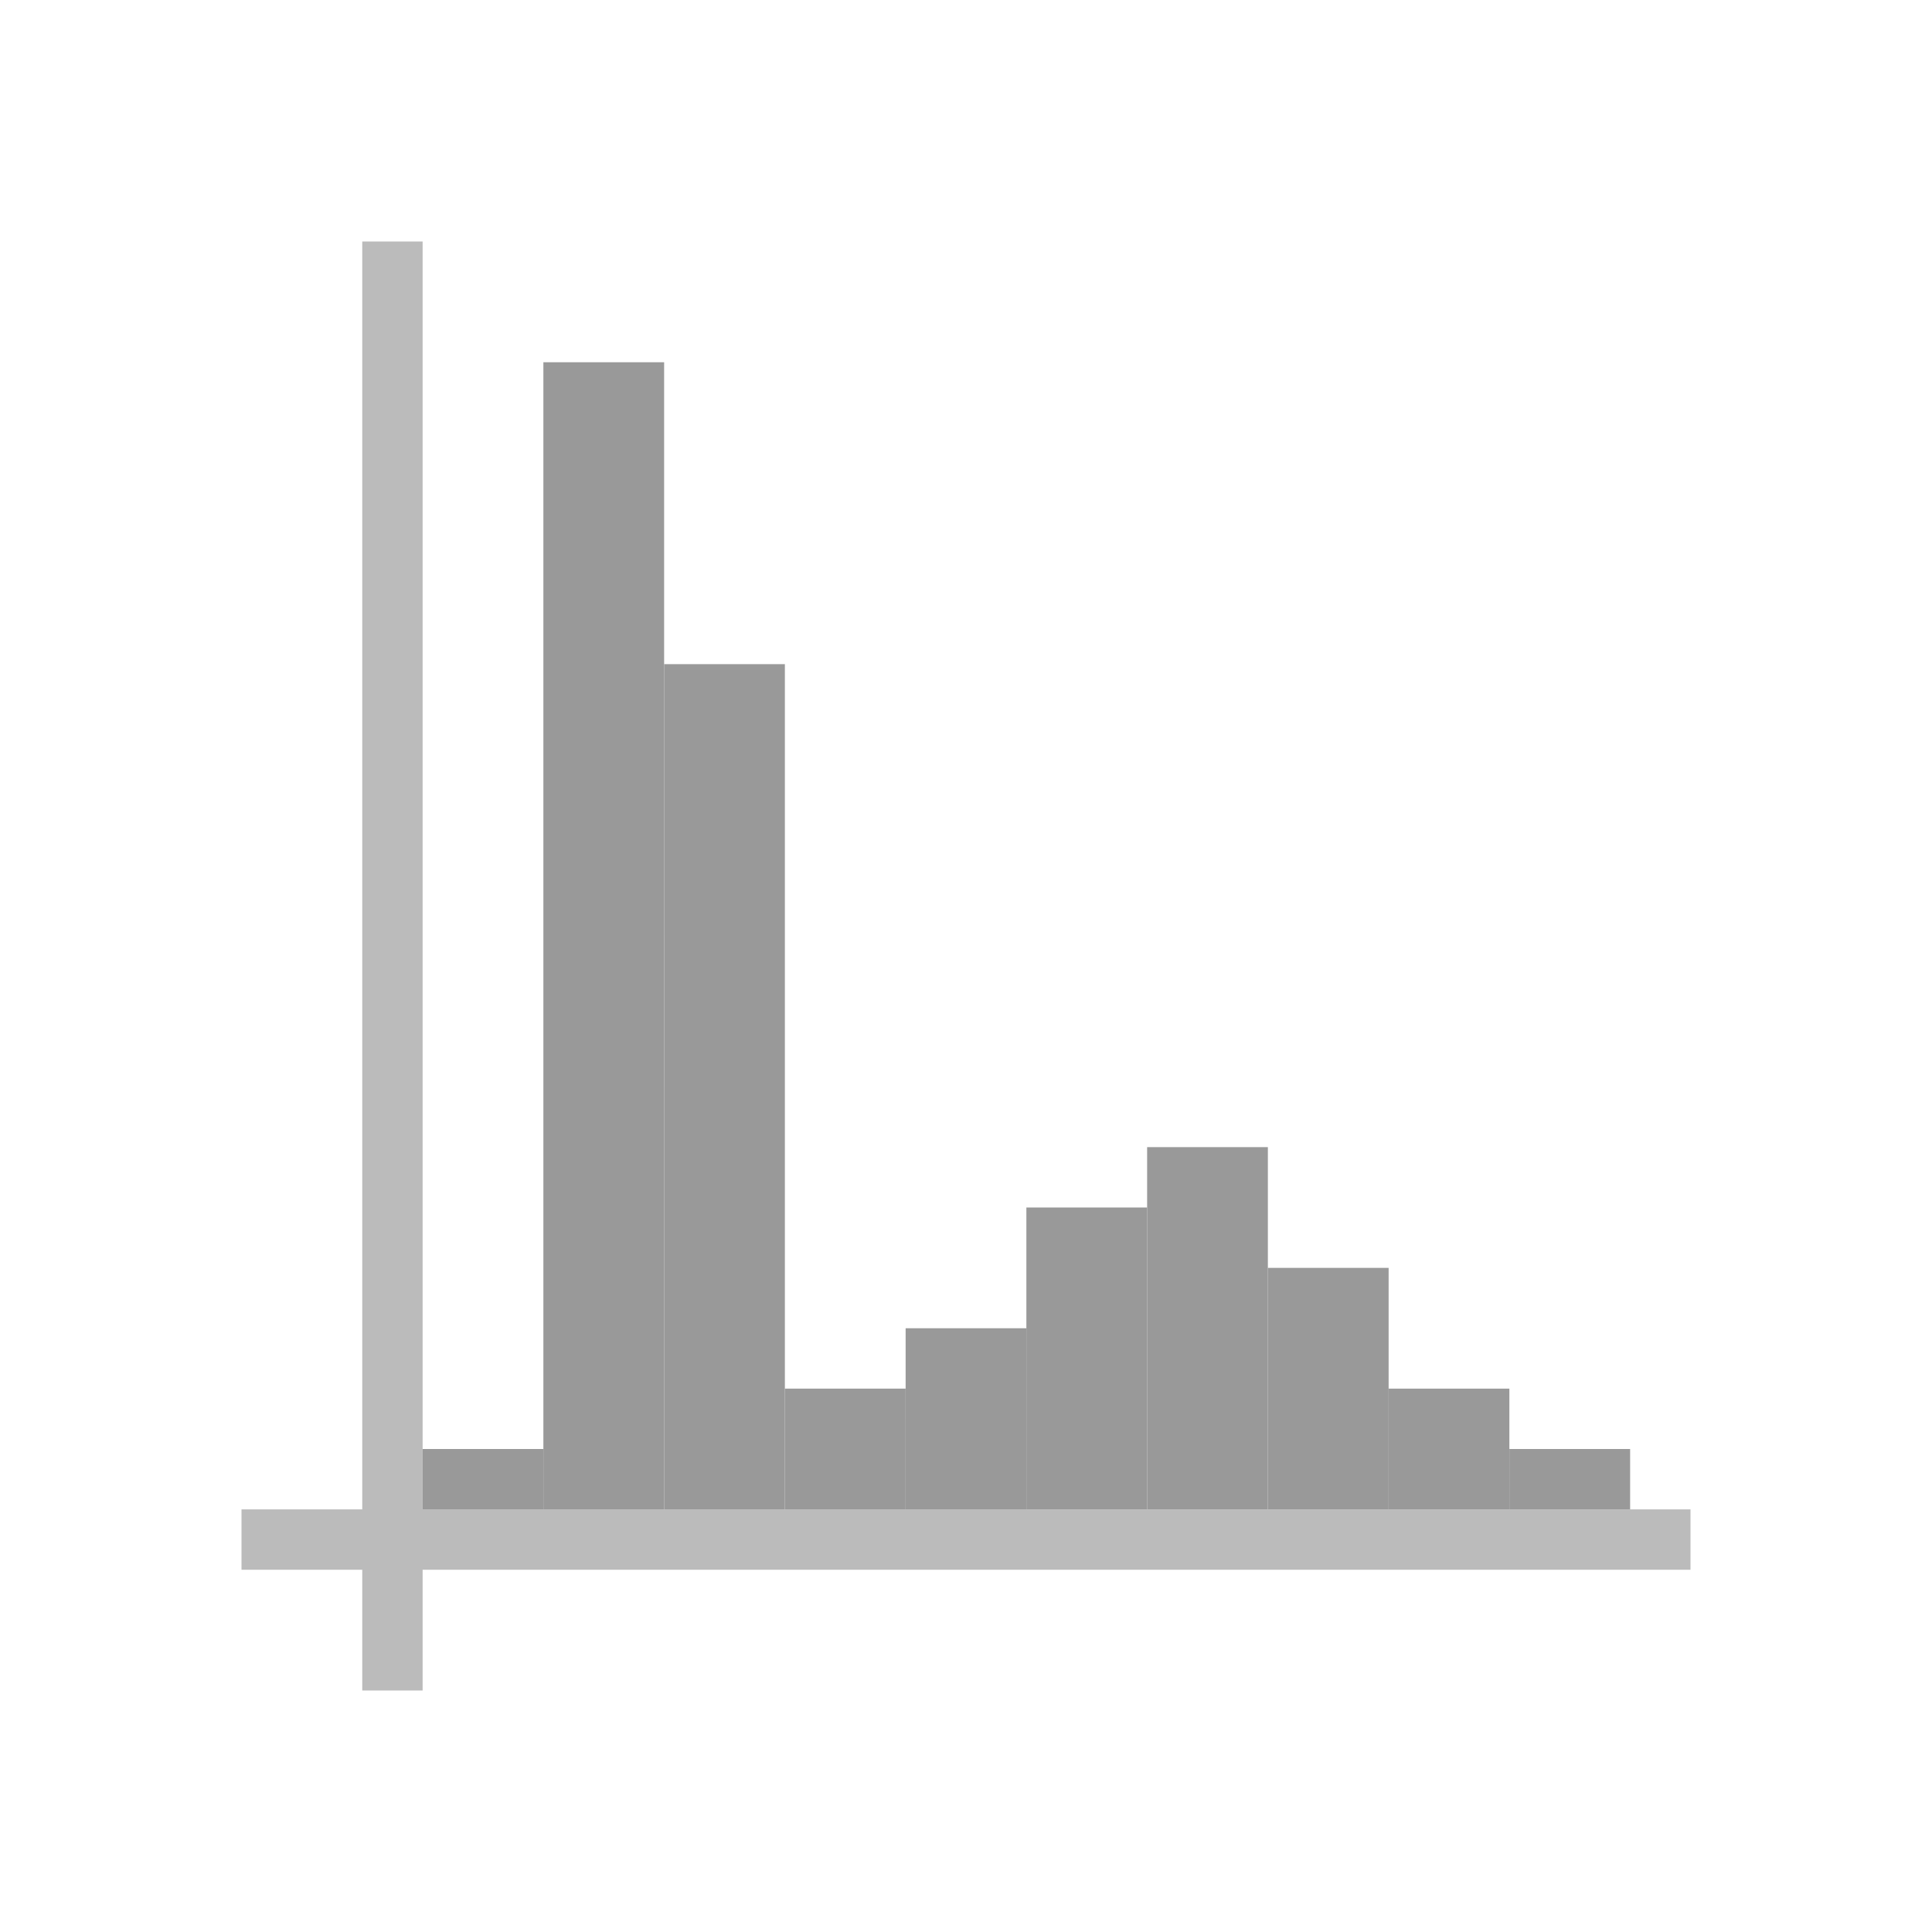
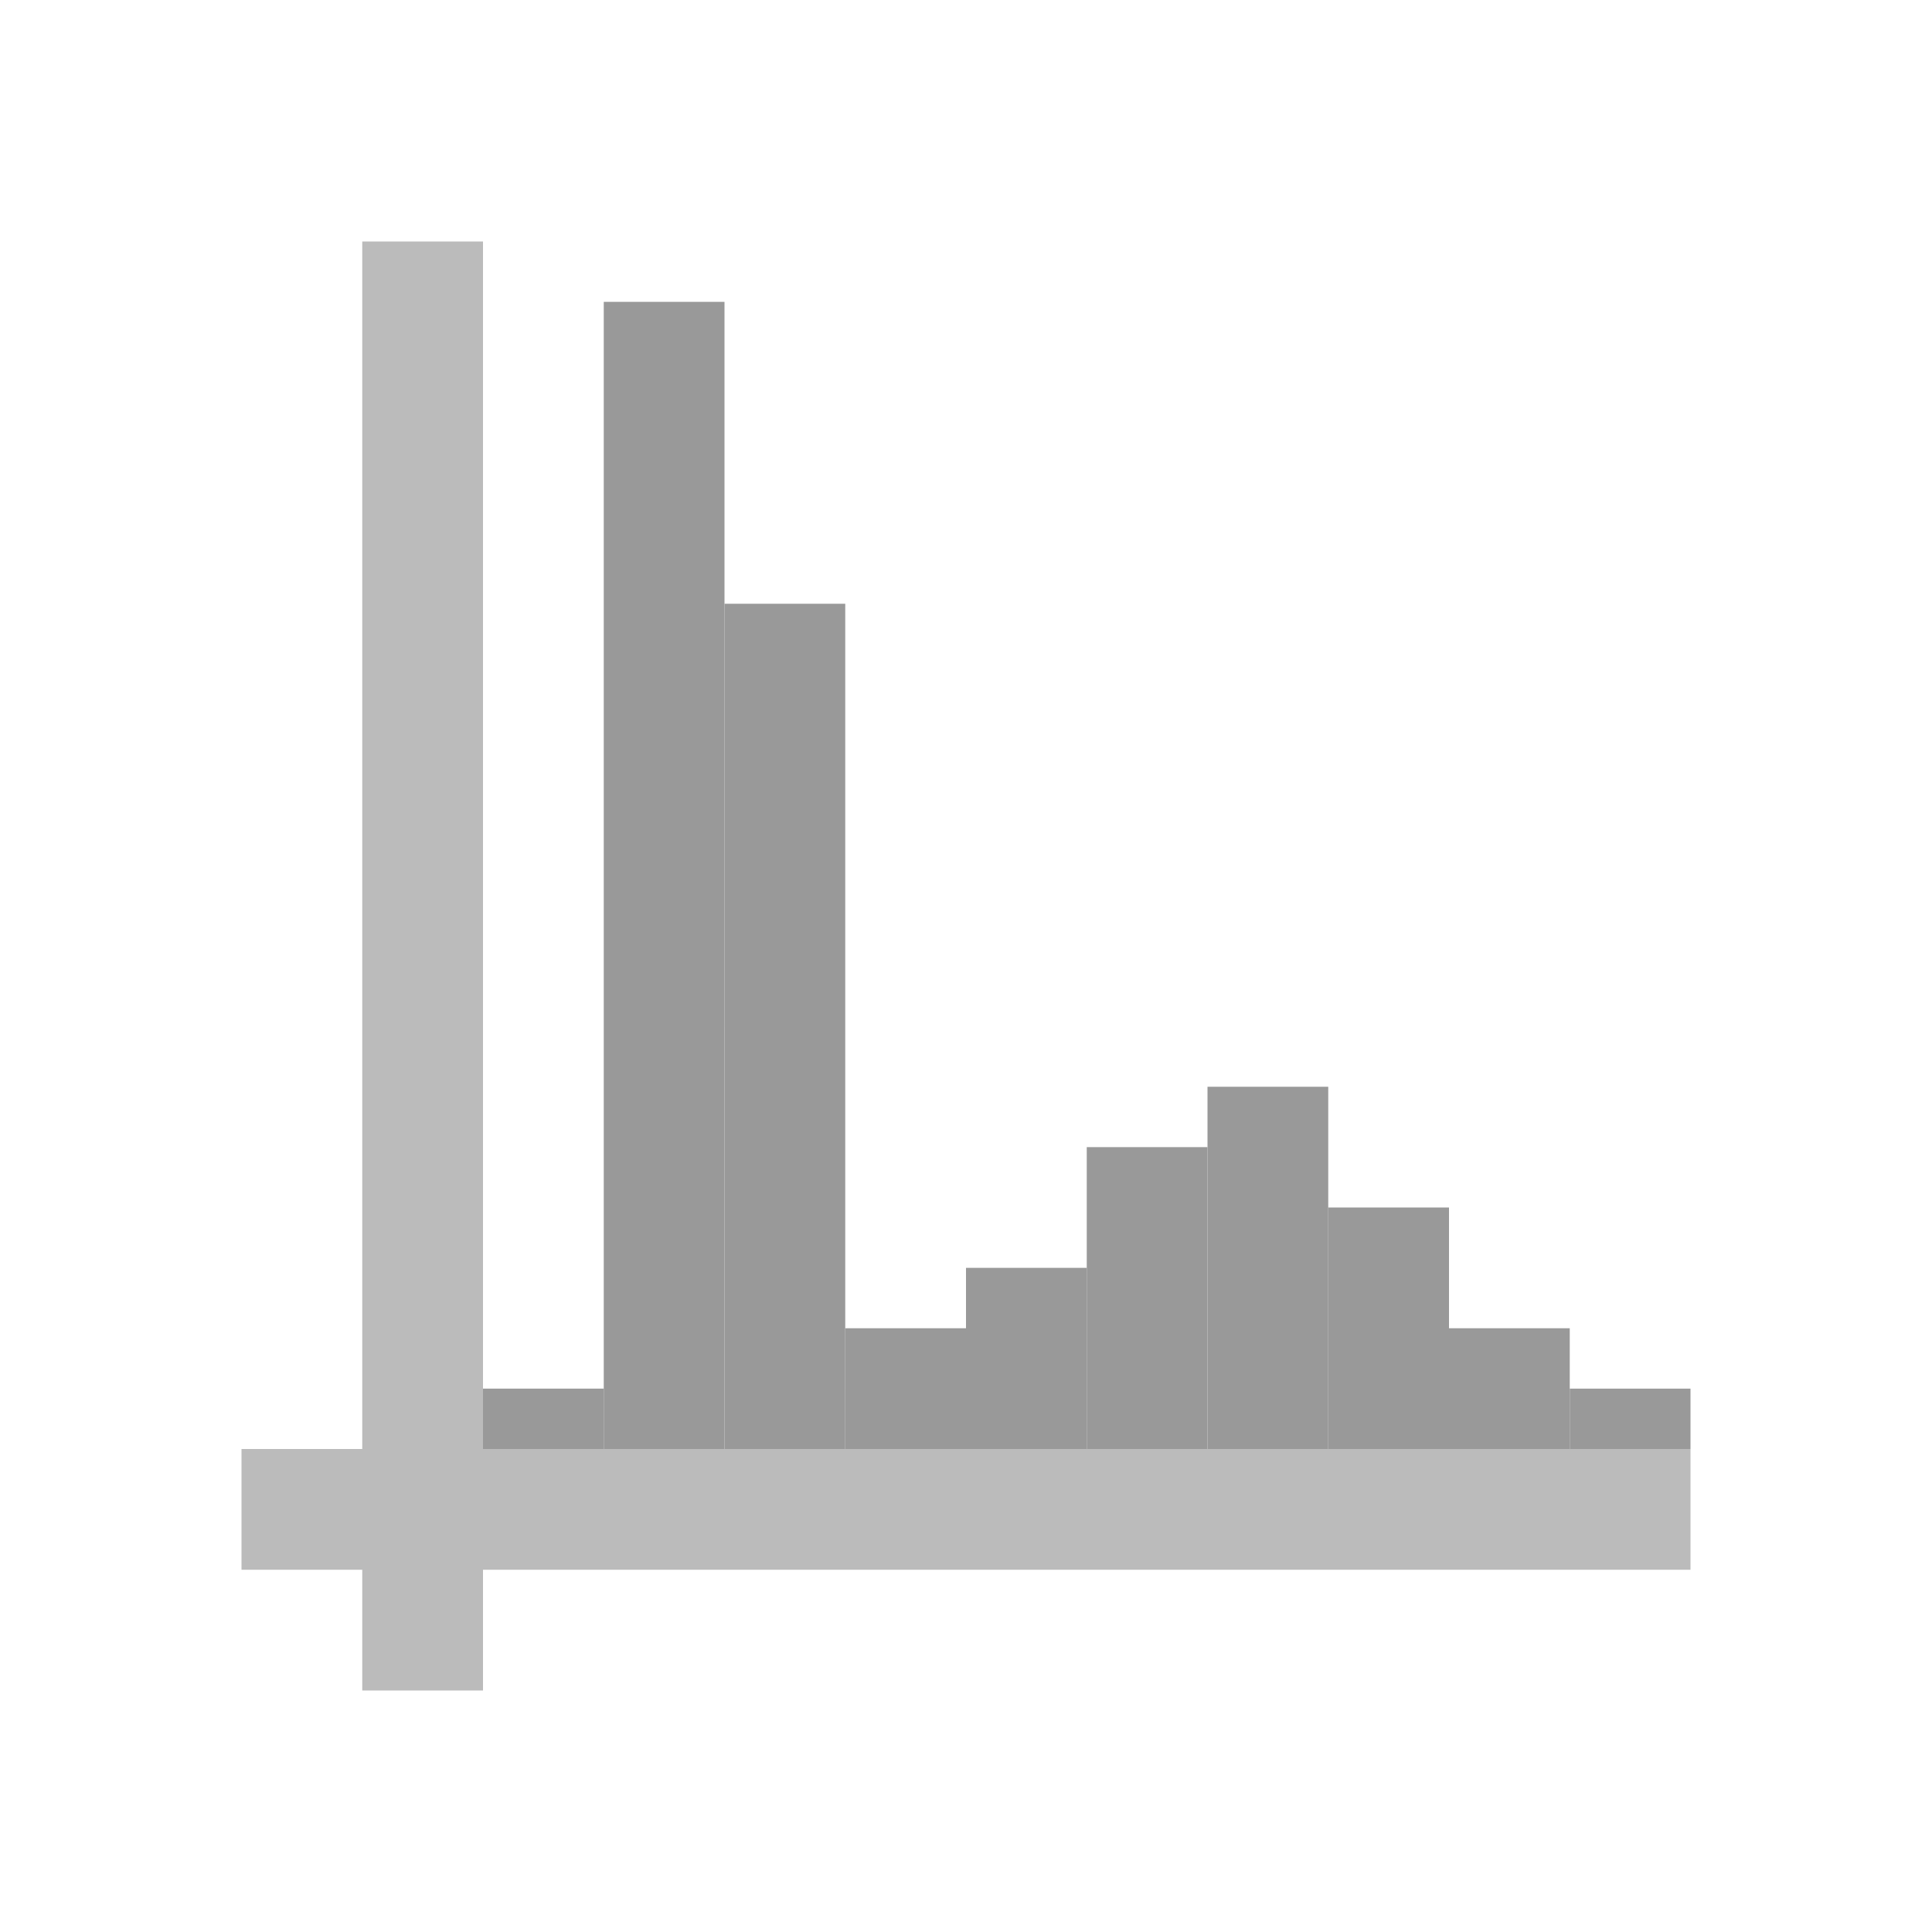
<svg xmlns="http://www.w3.org/2000/svg" version="1.1" viewBox="0 0 32 32">
-   <g fill="none">
-     <path d="m4 25.5 24-1e-6" stroke="#bbb" />
-     <path d="m6.5 28 1e-6 -24" stroke="#bbb" />
-     <g stroke="#999" stroke-width="2">
-       <path d="m8 25 9e-5 -1" />
-       <path d="m10 25 1e-4 -19" />
-       <path d="m12 25 1e-4 -14" />
-       <path d="m14 25 1e-4 -2" />
-       <path d="m16 25 1e-4 -3" />
-       <path d="m18 25-8e-6 -5" />
-       <path d="m20 25-8e-6 -6" />
-       <path d="m22 25-8e-6 -4" />
-       <path d="m24 25-8e-6 -2" />
-       <path d="m26 25-8e-6 -1" />
+   <g fill="none" stroke-width="2">
+     <g stroke="#bbb">
+       <path d="m4 25 24-1e-6" />
+       <path d="m7 28 1e-6 -24" />
+     </g>
+     <g stroke="#999">
+       <path d="m9 24 9e-5 -1" />
+       <path d="m11 24 1e-4 -19" />
+       <path d="m13 24 1e-4 -14" />
+       <path d="m15 24 1e-4 -2" />
+       <path d="m17 24 1e-4 -3" />
+       <path d="m19 24-8e-6 -5" />
+       <path d="m21 24-8e-6 -6" />
+       <path d="m23 24-8e-6 -4" />
+       <path d="m25 24-8e-6 -2" />
+       <path d="m27 24-8e-6 -1" />
    </g>
  </g>
</svg>
